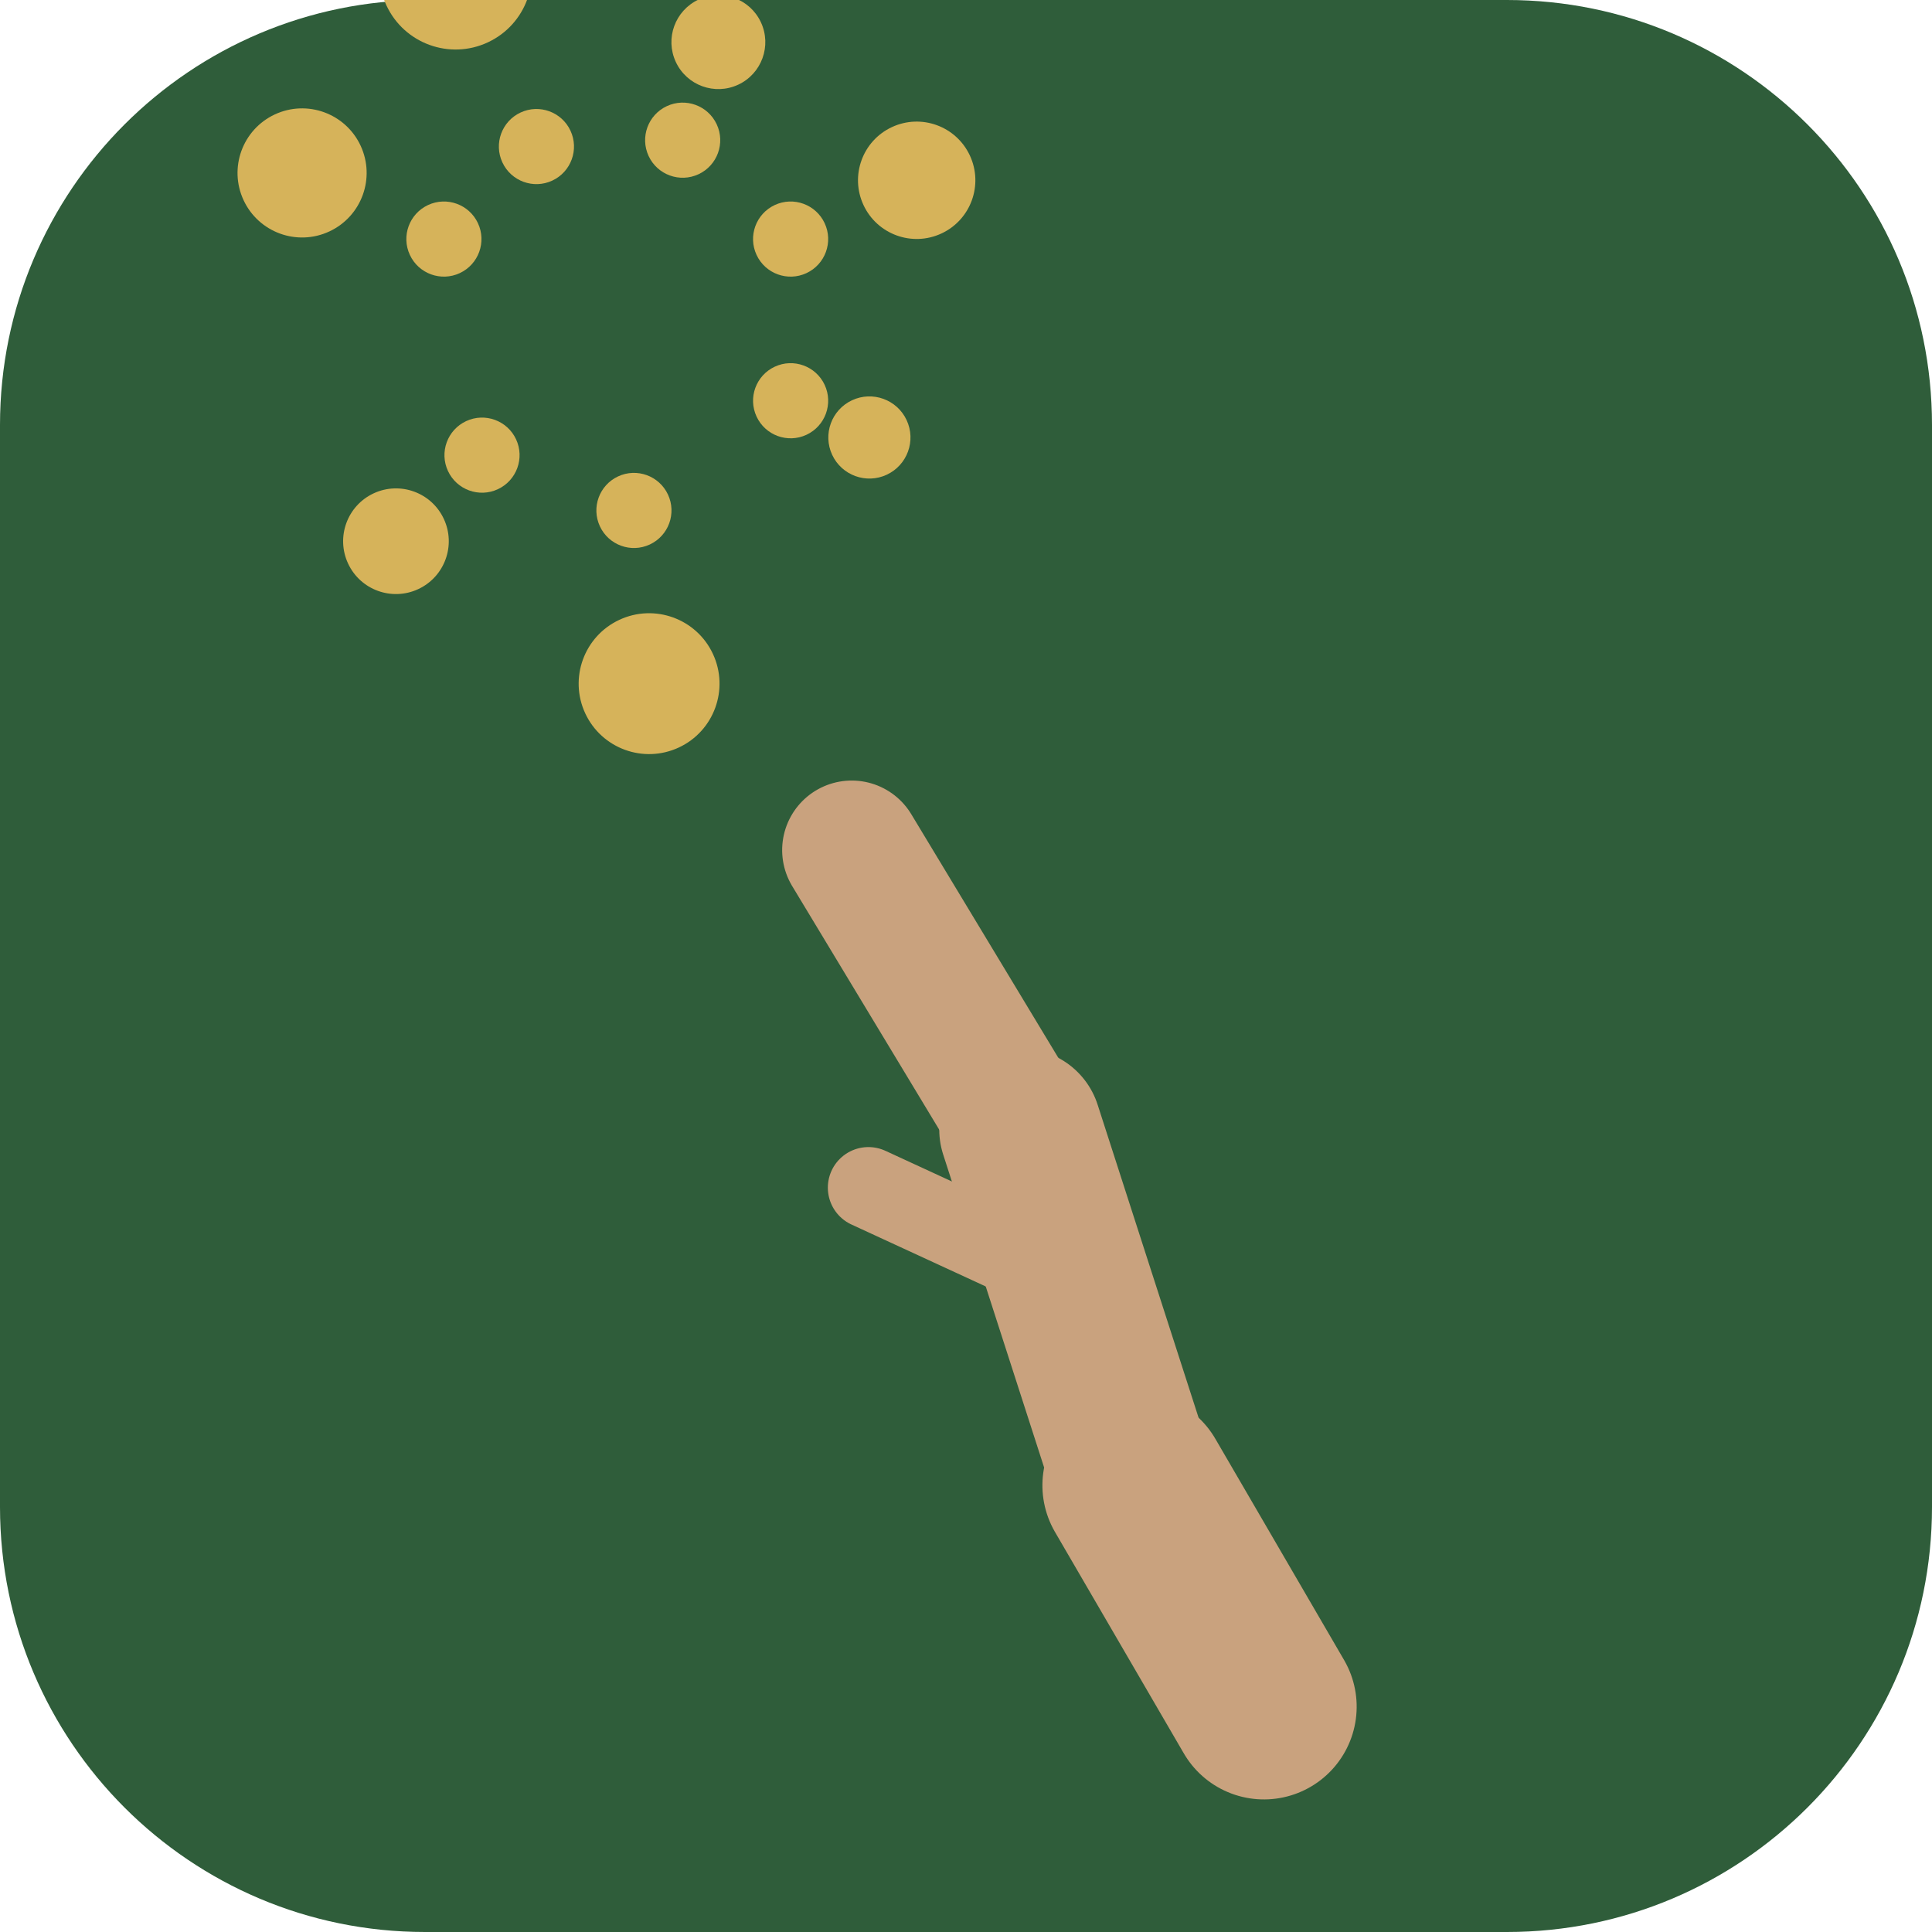
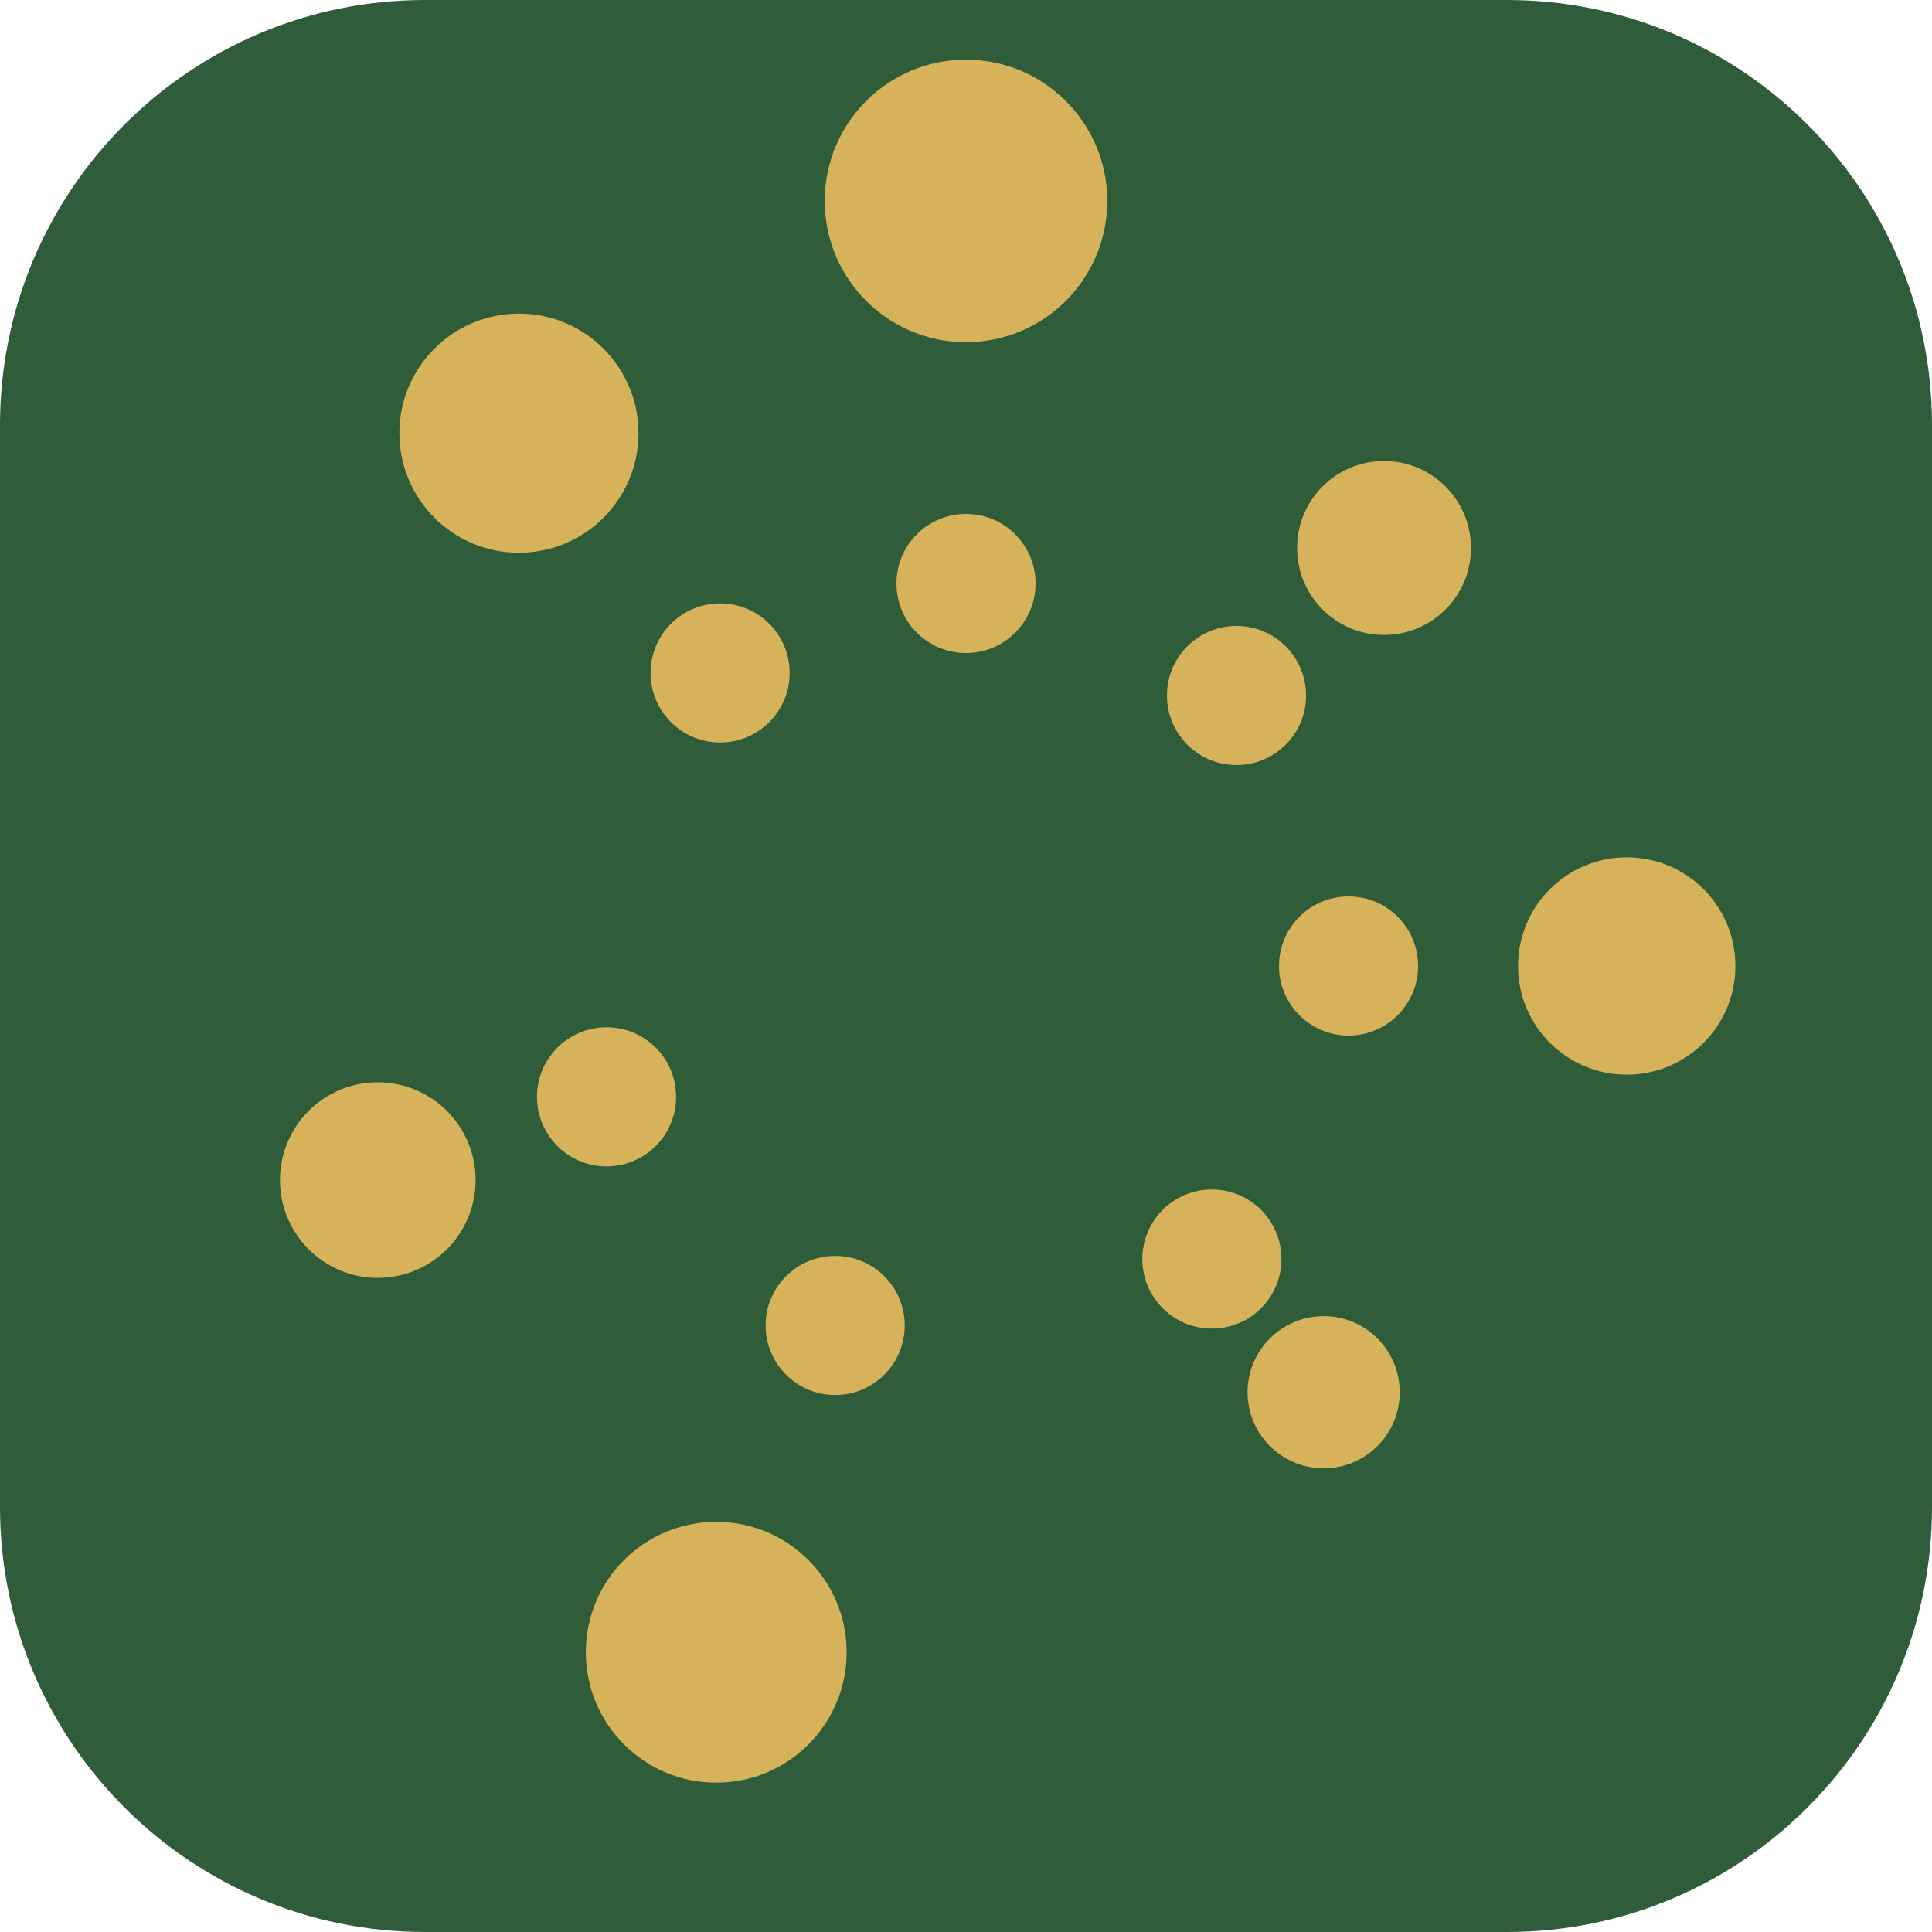
<svg xmlns="http://www.w3.org/2000/svg" viewBox="0.000 0.000 100.000 100.000" width="512" height="512" role="img" aria-label="Sprite">
  <rect x="0" y="0" width="100" height="100" rx="22" fill="#2F5D3A" />
-   <g transform="rotate(-25 50 60)">
-     <g stroke="#C9A27E" stroke-linecap="round" fill="none">
-       <line x1="52.000" y1="92.200" x2="50.800" y2="79.000" stroke-width="9.600" />
-       <line x1="50.800" y1="79.000" x2="53.200" y2="59.800" stroke-width="8.400" />
-       <line x1="53.200" y1="59.800" x2="51.400" y2="43.000" stroke-width="7.200" />
-       <line x1="51.400" y1="67.000" x2="44.800" y2="59.200" stroke-width="4.200" />
-     </g>
-     <g fill="#D6B35A">
-       <circle cx="52.000" cy="3.100" r="1.944" />
-       <circle cx="52.000" cy="-6.800" r="3.949" />
-       <circle cx="59.000" cy="6.000" r="1.944" />
-       <circle cx="62.819" cy="2.181" r="2.430" />
-       <circle cx="61.900" cy="13.000" r="1.944" />
-       <circle cx="69.100" cy="13.000" r="3.037" />
-       <circle cx="58.364" cy="20.584" r="1.944" />
-       <circle cx="61.256" cy="24.031" r="2.126" />
-       <circle cx="48.614" cy="22.303" r="1.944" />
-       <circle cx="45.536" cy="30.760" r="3.645" />
-       <circle cx="42.697" cy="16.386" r="1.944" />
-       <circle cx="36.777" cy="18.541" r="2.734" />
-       <circle cx="45.636" cy="5.416" r="1.944" />
-       <circle cx="40.430" cy="-0.789" r="3.341" />
-     </g>
+   <g fill="#D6B35A">
+     <circle cx="50.000" cy="30.200" r="3.600" />
+     <circle cx="50.000" cy="10.400" r="7.312" />
+     <circle cx="64.001" cy="35.999" r="3.600" />
+     <circle cx="71.637" cy="28.363" r="4.500" />
+     <circle cx="69.800" cy="50.000" r="3.600" />
+     <circle cx="84.200" cy="50.000" r="5.625" />
+     <circle cx="62.727" cy="65.168" r="3.600" />
+     <circle cx="68.512" cy="72.062" r="3.938" />
+     <circle cx="43.228" cy="68.606" r="3.600" />
+     <circle cx="37.072" cy="85.520" r="6.750" />
+     <circle cx="31.394" cy="56.772" r="3.600" />
+     <circle cx="19.554" cy="61.081" r="5.062" />
+     <circle cx="37.273" cy="34.832" r="3.600" />
+     <circle cx="26.860" cy="22.422" r="6.188" />
  </g>
</svg>
